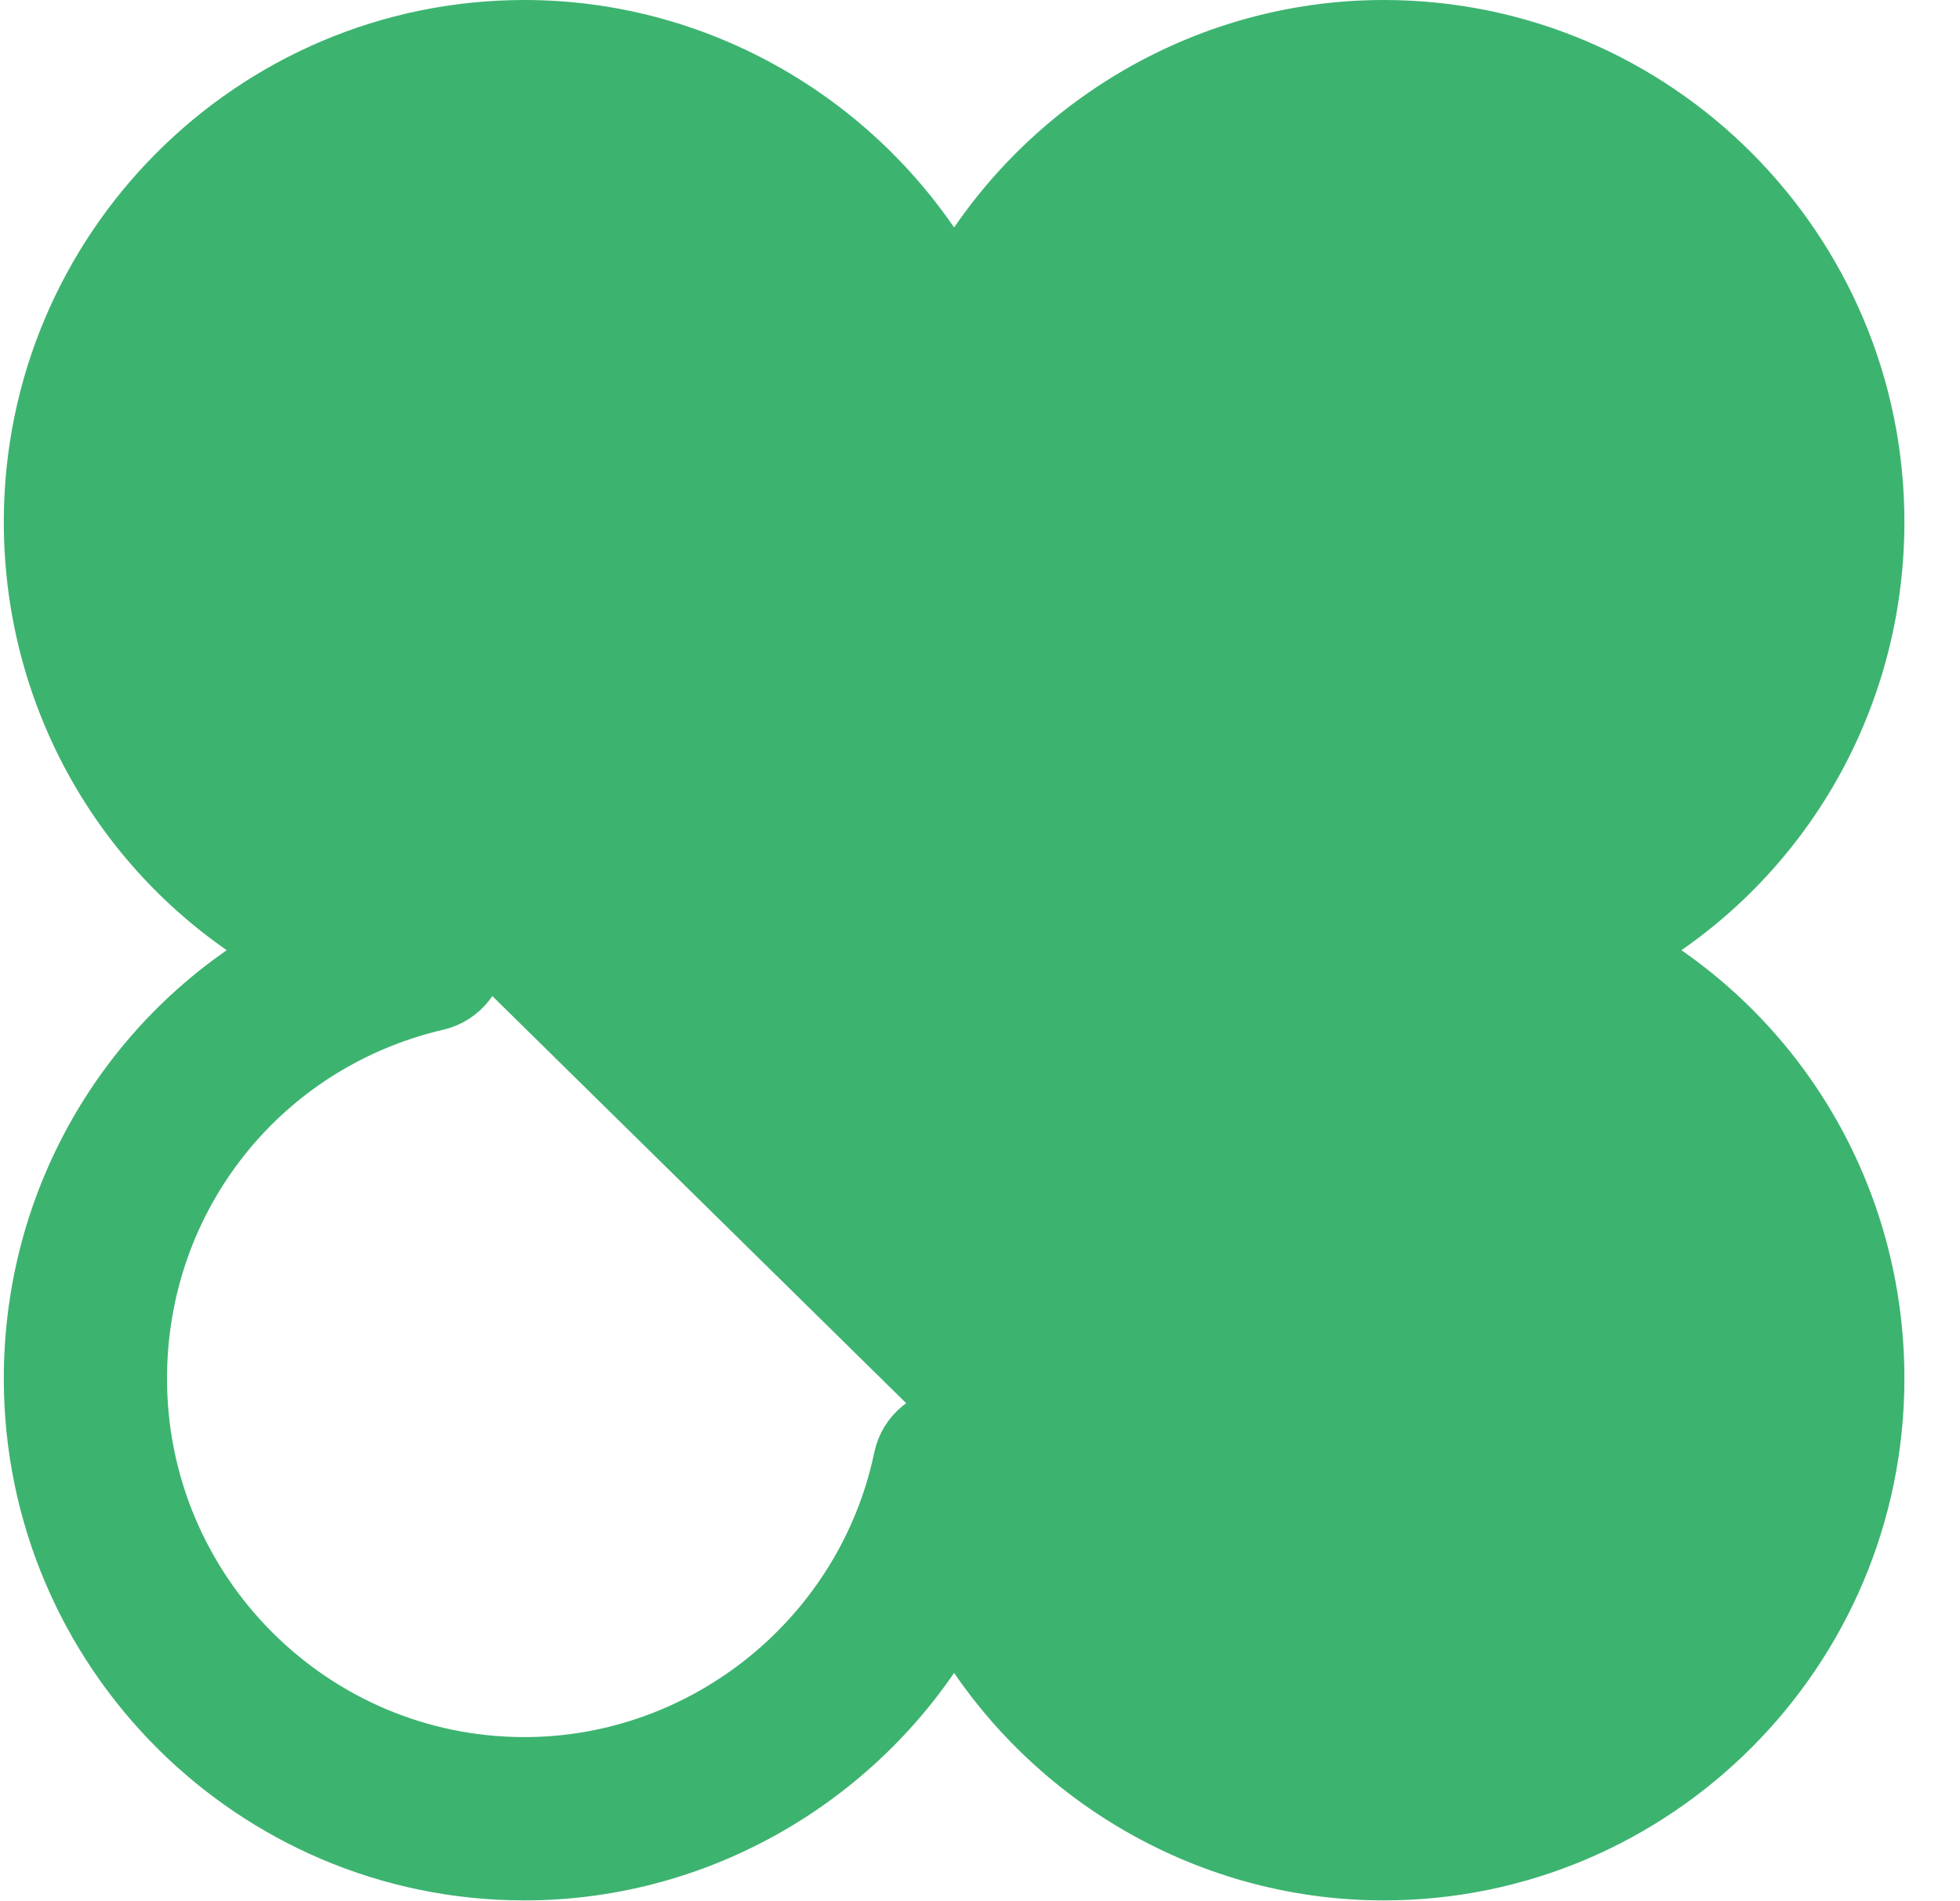
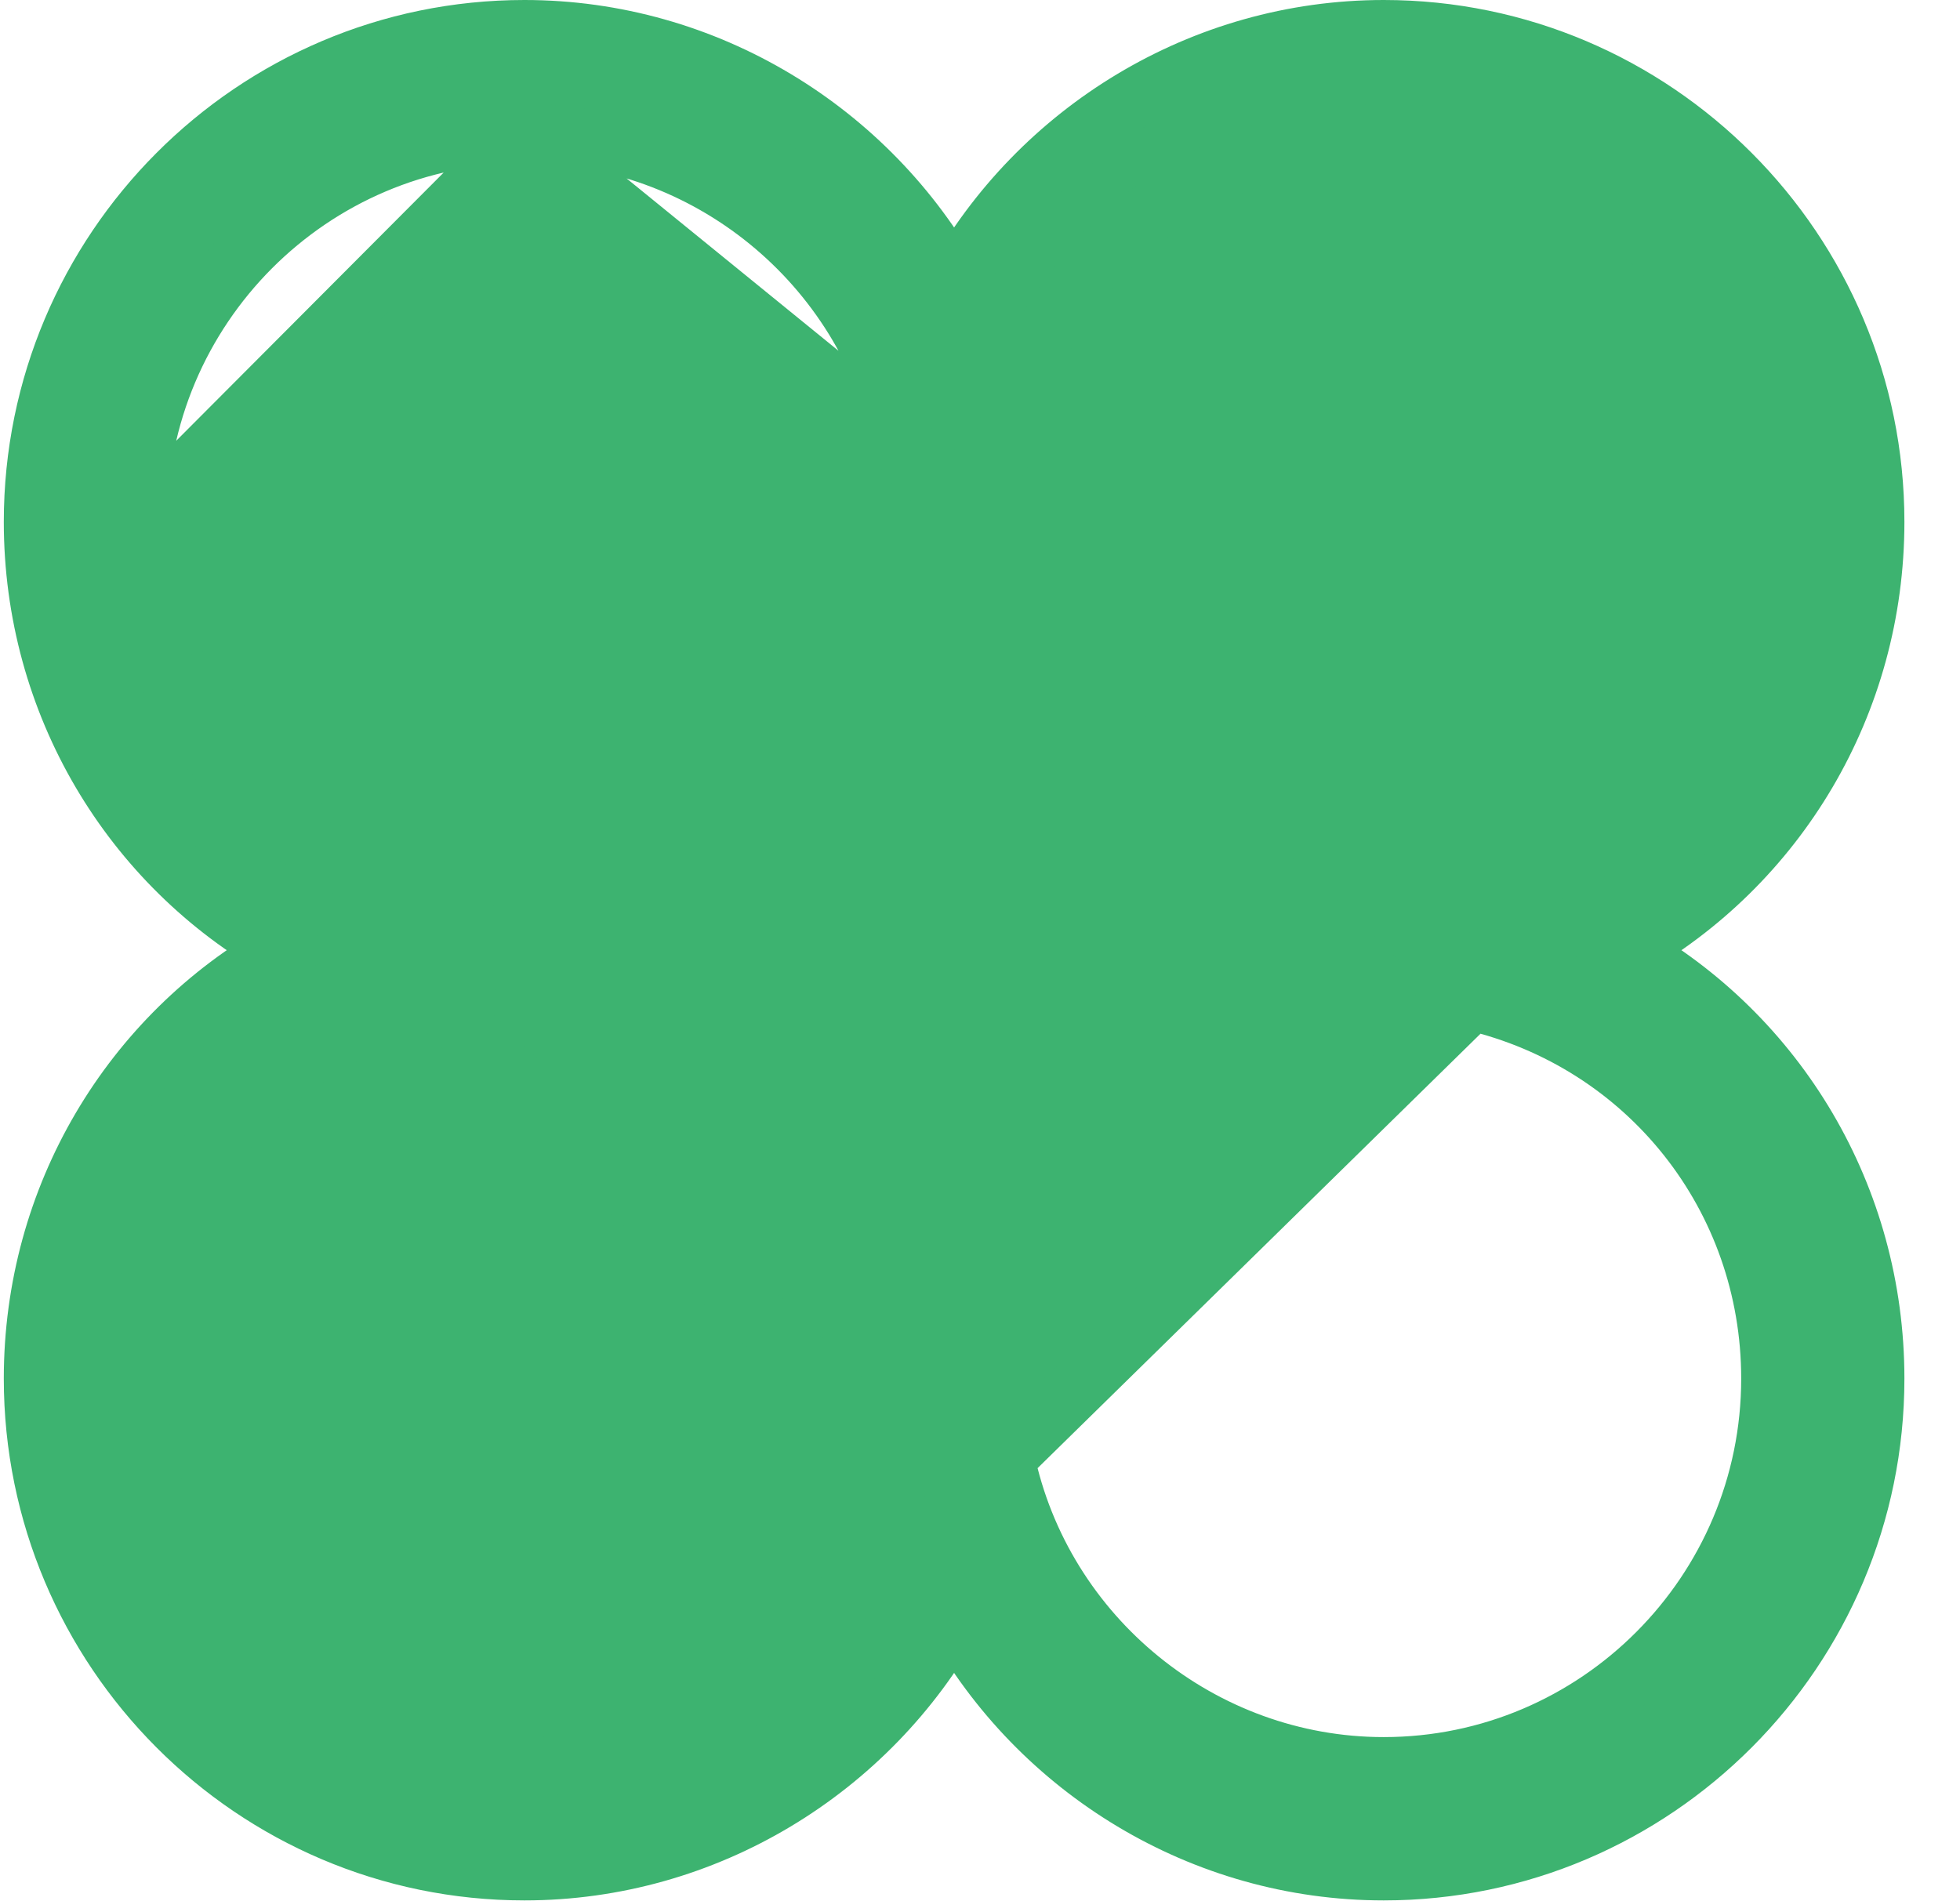
<svg xmlns="http://www.w3.org/2000/svg" width="33" height="32" viewBox="0 0 33 32" fill="none">
-   <path d="M24.101 16C24.101 15.595 24.38 15.24 24.778 15.148C27.744 14.456 29.816 11.843 29.816 8.787C29.816 5.182 26.89 2.25 23.297 2.25C20.232 2.25 17.548 4.433 16.919 7.439L24.101 16ZM24.101 16C24.101 16.405 24.38 16.76 24.777 16.852L24.101 16ZM16.919 24.561C17.548 27.567 20.232 29.75 23.297 29.75C26.89 29.75 29.816 26.818 29.816 23.213C29.816 20.157 27.744 17.544 24.778 16.852L16.919 24.561ZM16.919 24.561C16.835 24.157 16.479 23.865 16.064 23.865C15.649 23.865 15.293 24.157 15.209 24.561C14.58 27.567 11.896 29.75 8.83 29.75C5.238 29.75 2.312 26.818 2.312 23.213C2.312 20.157 4.383 17.544 7.35 16.852C7.748 16.76 8.027 16.405 8.027 16C8.027 15.595 7.748 15.24 7.351 15.148L16.919 24.561ZM15.209 7.439C14.58 4.433 11.896 2.25 8.83 2.25C5.238 2.25 2.312 5.182 2.312 8.787C2.312 11.843 4.383 14.456 7.35 15.148L15.209 7.439ZM15.209 7.439C15.293 7.843 15.649 8.135 16.064 8.135C16.478 8.135 16.835 7.843 16.919 7.439L15.209 7.439ZM8.83 31.5C11.885 31.5 14.636 29.795 16.064 27.22C17.492 29.795 20.242 31.5 23.297 31.5C27.857 31.5 31.564 27.782 31.564 23.213C31.564 20.152 29.92 17.436 27.369 16C29.92 14.564 31.564 11.848 31.564 8.787C31.564 4.218 27.857 0.5 23.297 0.5C20.242 0.5 17.492 2.205 16.064 4.78C14.636 2.205 11.885 0.5 8.83 0.5C4.27 0.5 0.564 4.218 0.564 8.787C0.564 11.848 2.208 14.564 4.758 16C2.208 17.436 0.564 20.152 0.564 23.213C0.564 27.782 4.27 31.5 8.83 31.5Z" fill="#3DB370" stroke="#3DB370" />
+   <path d="M24.101 16C24.101 15.595 24.38 15.24 24.778 15.148C27.744 14.456 29.816 11.843 29.816 8.787C29.816 5.182 26.89 2.25 23.297 2.25C20.232 2.25 17.547 4.433 16.919 7.439C16.835 7.843 16.478 8.135 16.064 8.135C15.649 8.135 15.293 7.843 15.209 7.439L24.101 16ZM24.101 16C24.101 16.405 24.38 16.76 24.777 16.852L24.101 16ZM7.35 16.852C7.748 16.76 8.027 16.405 8.027 16C8.027 15.595 7.748 15.24 7.351 15.148L7.35 16.852ZM7.35 16.852C4.383 17.544 2.312 20.157 2.312 23.213C2.312 26.818 5.238 29.75 8.83 29.75C11.896 29.75 14.58 27.567 15.209 24.561L7.35 16.852ZM16.064 23.865C16.478 23.865 16.835 24.157 16.919 24.561L16.064 23.865ZM16.064 23.865C15.649 23.865 15.293 24.157 15.209 24.561L16.064 23.865ZM2.312 8.787C2.312 11.843 4.383 14.456 7.35 15.148L2.312 8.787ZM2.312 8.787C2.312 5.182 5.238 2.25 8.83 2.25M2.312 8.787L8.83 2.25M8.83 2.25C11.896 2.25 14.58 4.433 15.209 7.439L8.83 2.25ZM4.758 16C2.208 17.436 0.564 20.152 0.564 23.213C0.564 27.782 4.27 31.5 8.83 31.5C11.885 31.5 14.636 29.795 16.064 27.22C17.492 29.795 20.242 31.5 23.297 31.5C27.857 31.5 31.564 27.782 31.564 23.213C31.564 20.152 29.92 17.436 27.369 16C29.92 14.564 31.564 11.848 31.564 8.787C31.564 4.218 27.857 0.5 23.297 0.5C20.242 0.5 17.492 2.205 16.064 4.78C14.636 2.205 11.885 0.5 8.83 0.5C4.27 0.5 0.564 4.218 0.564 8.787C0.564 11.848 2.208 14.564 4.758 16ZM24.778 16.852C27.744 17.544 29.816 20.157 29.816 23.213C29.816 26.818 26.89 29.75 23.297 29.75C20.232 29.75 17.547 27.567 16.919 24.561L24.778 16.852Z" fill="#3DB370" stroke="#3DB370" />
</svg>
